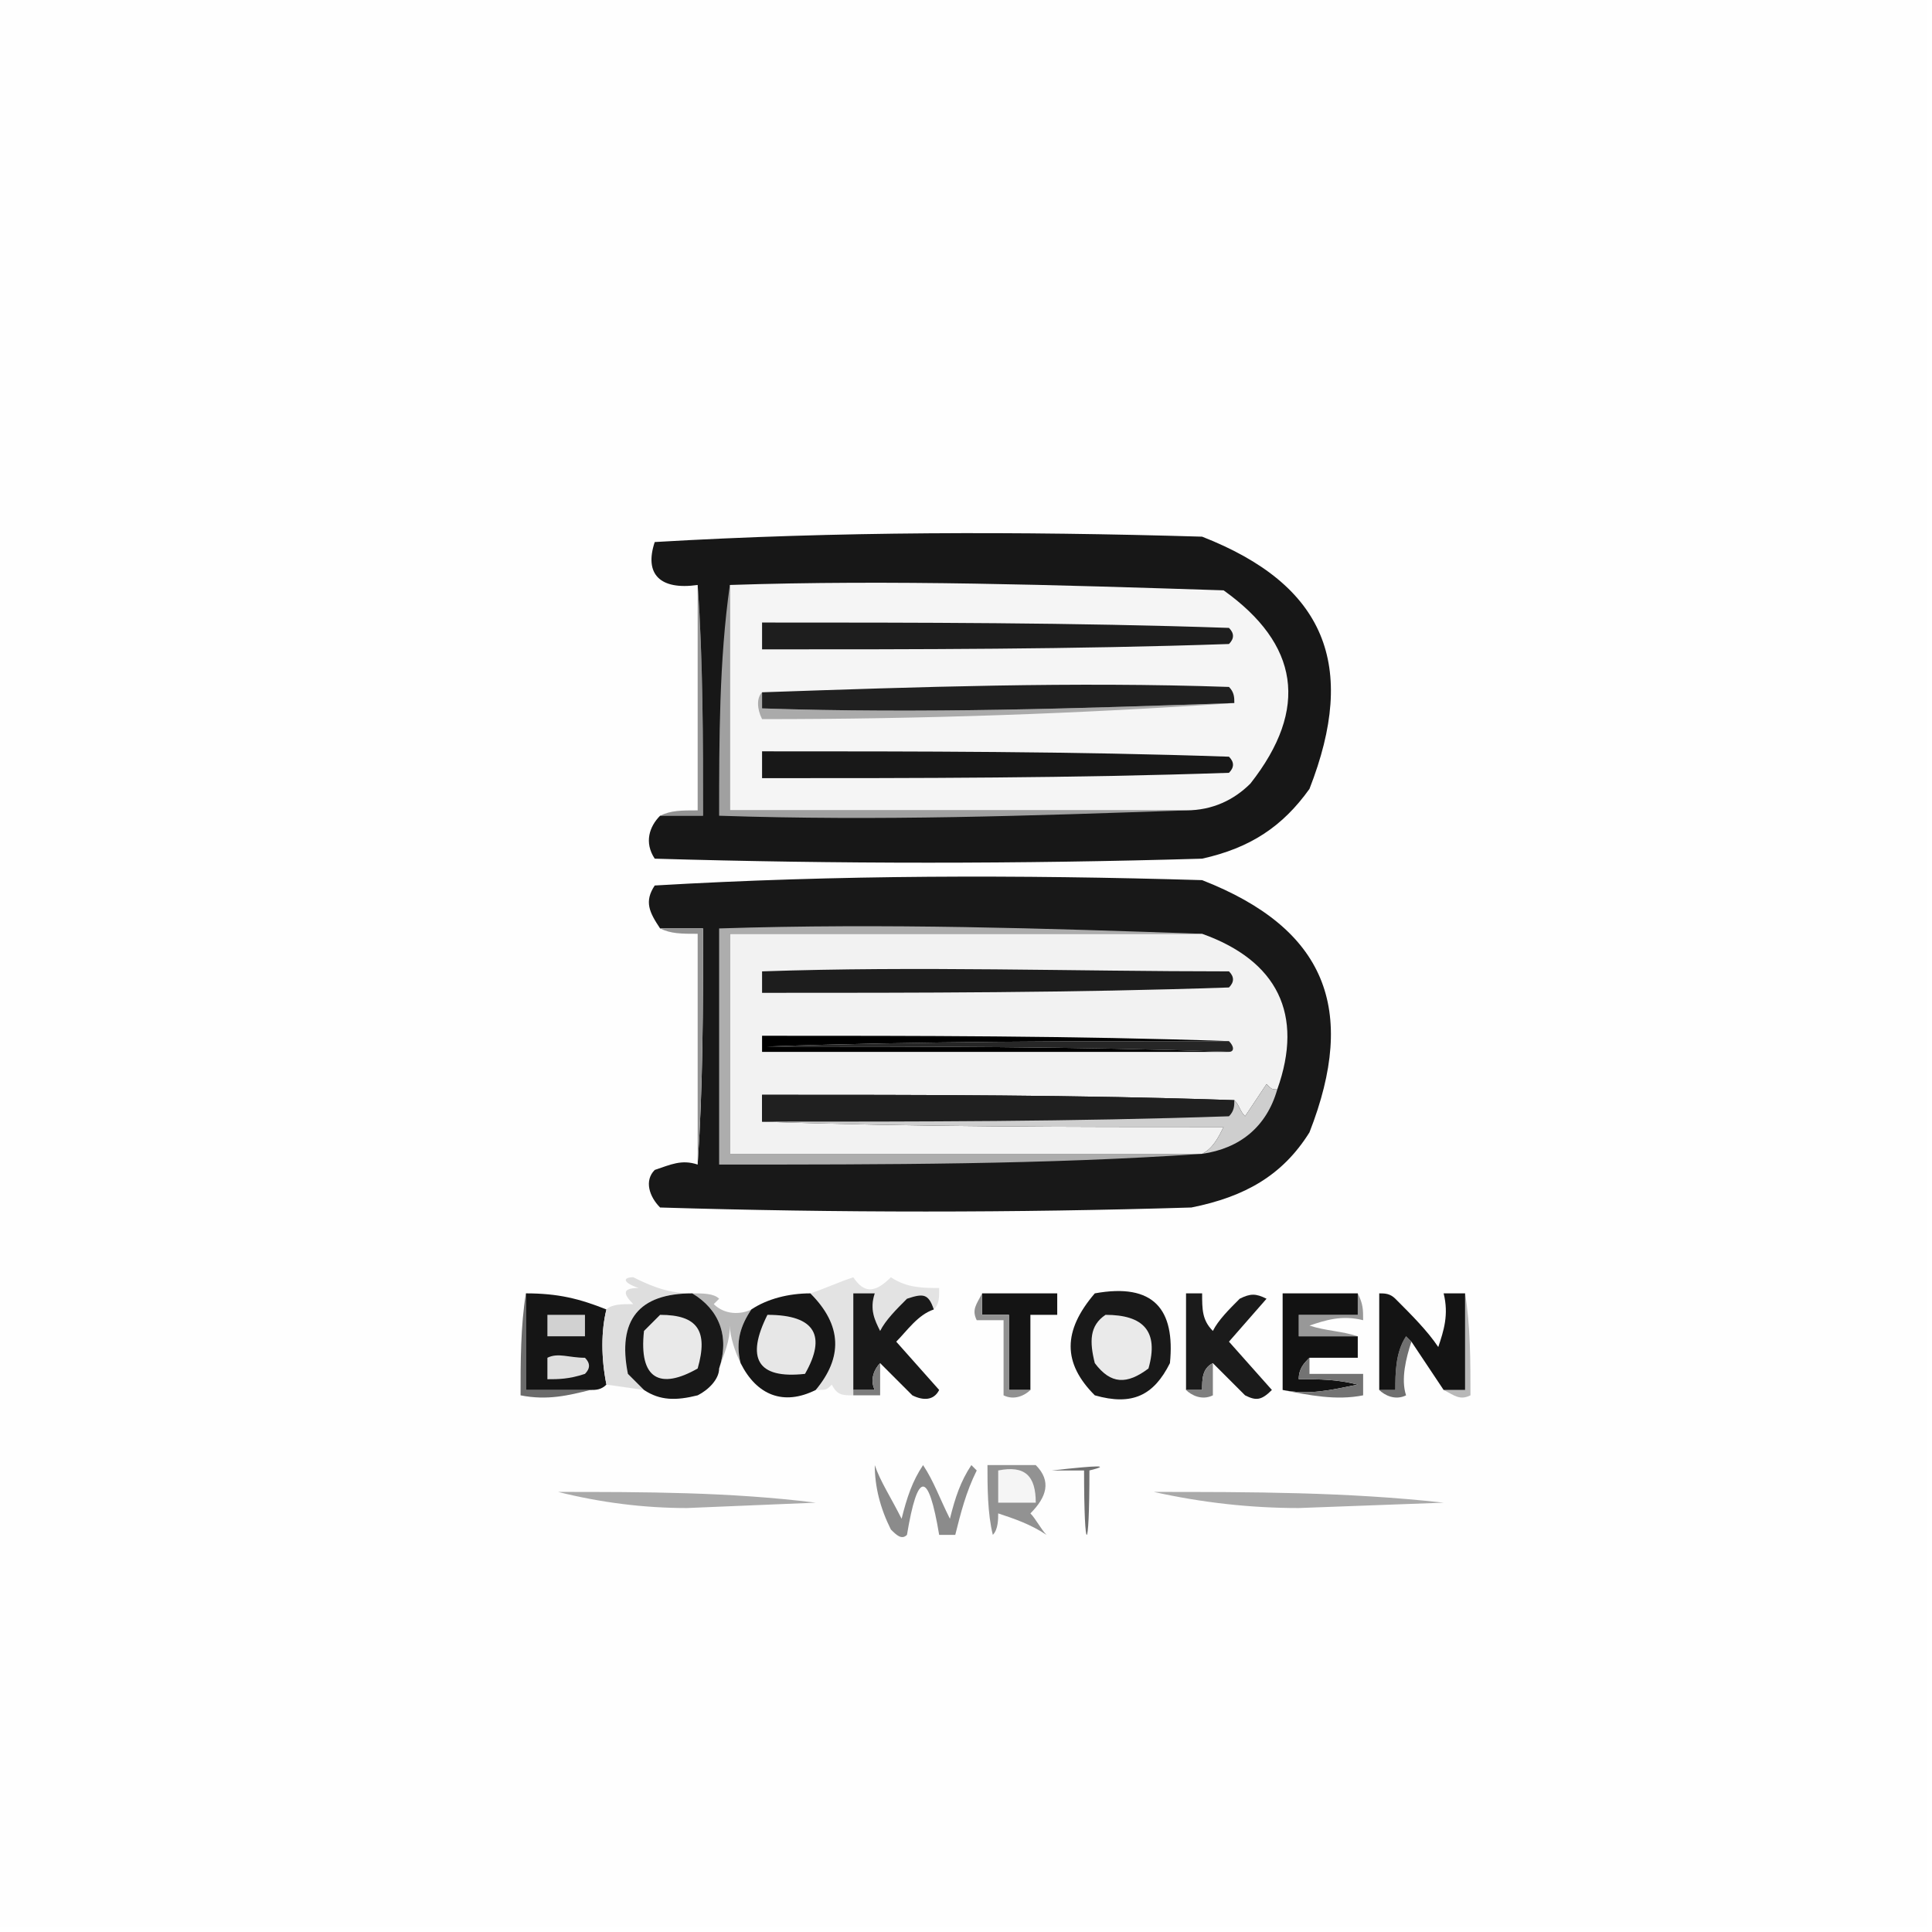
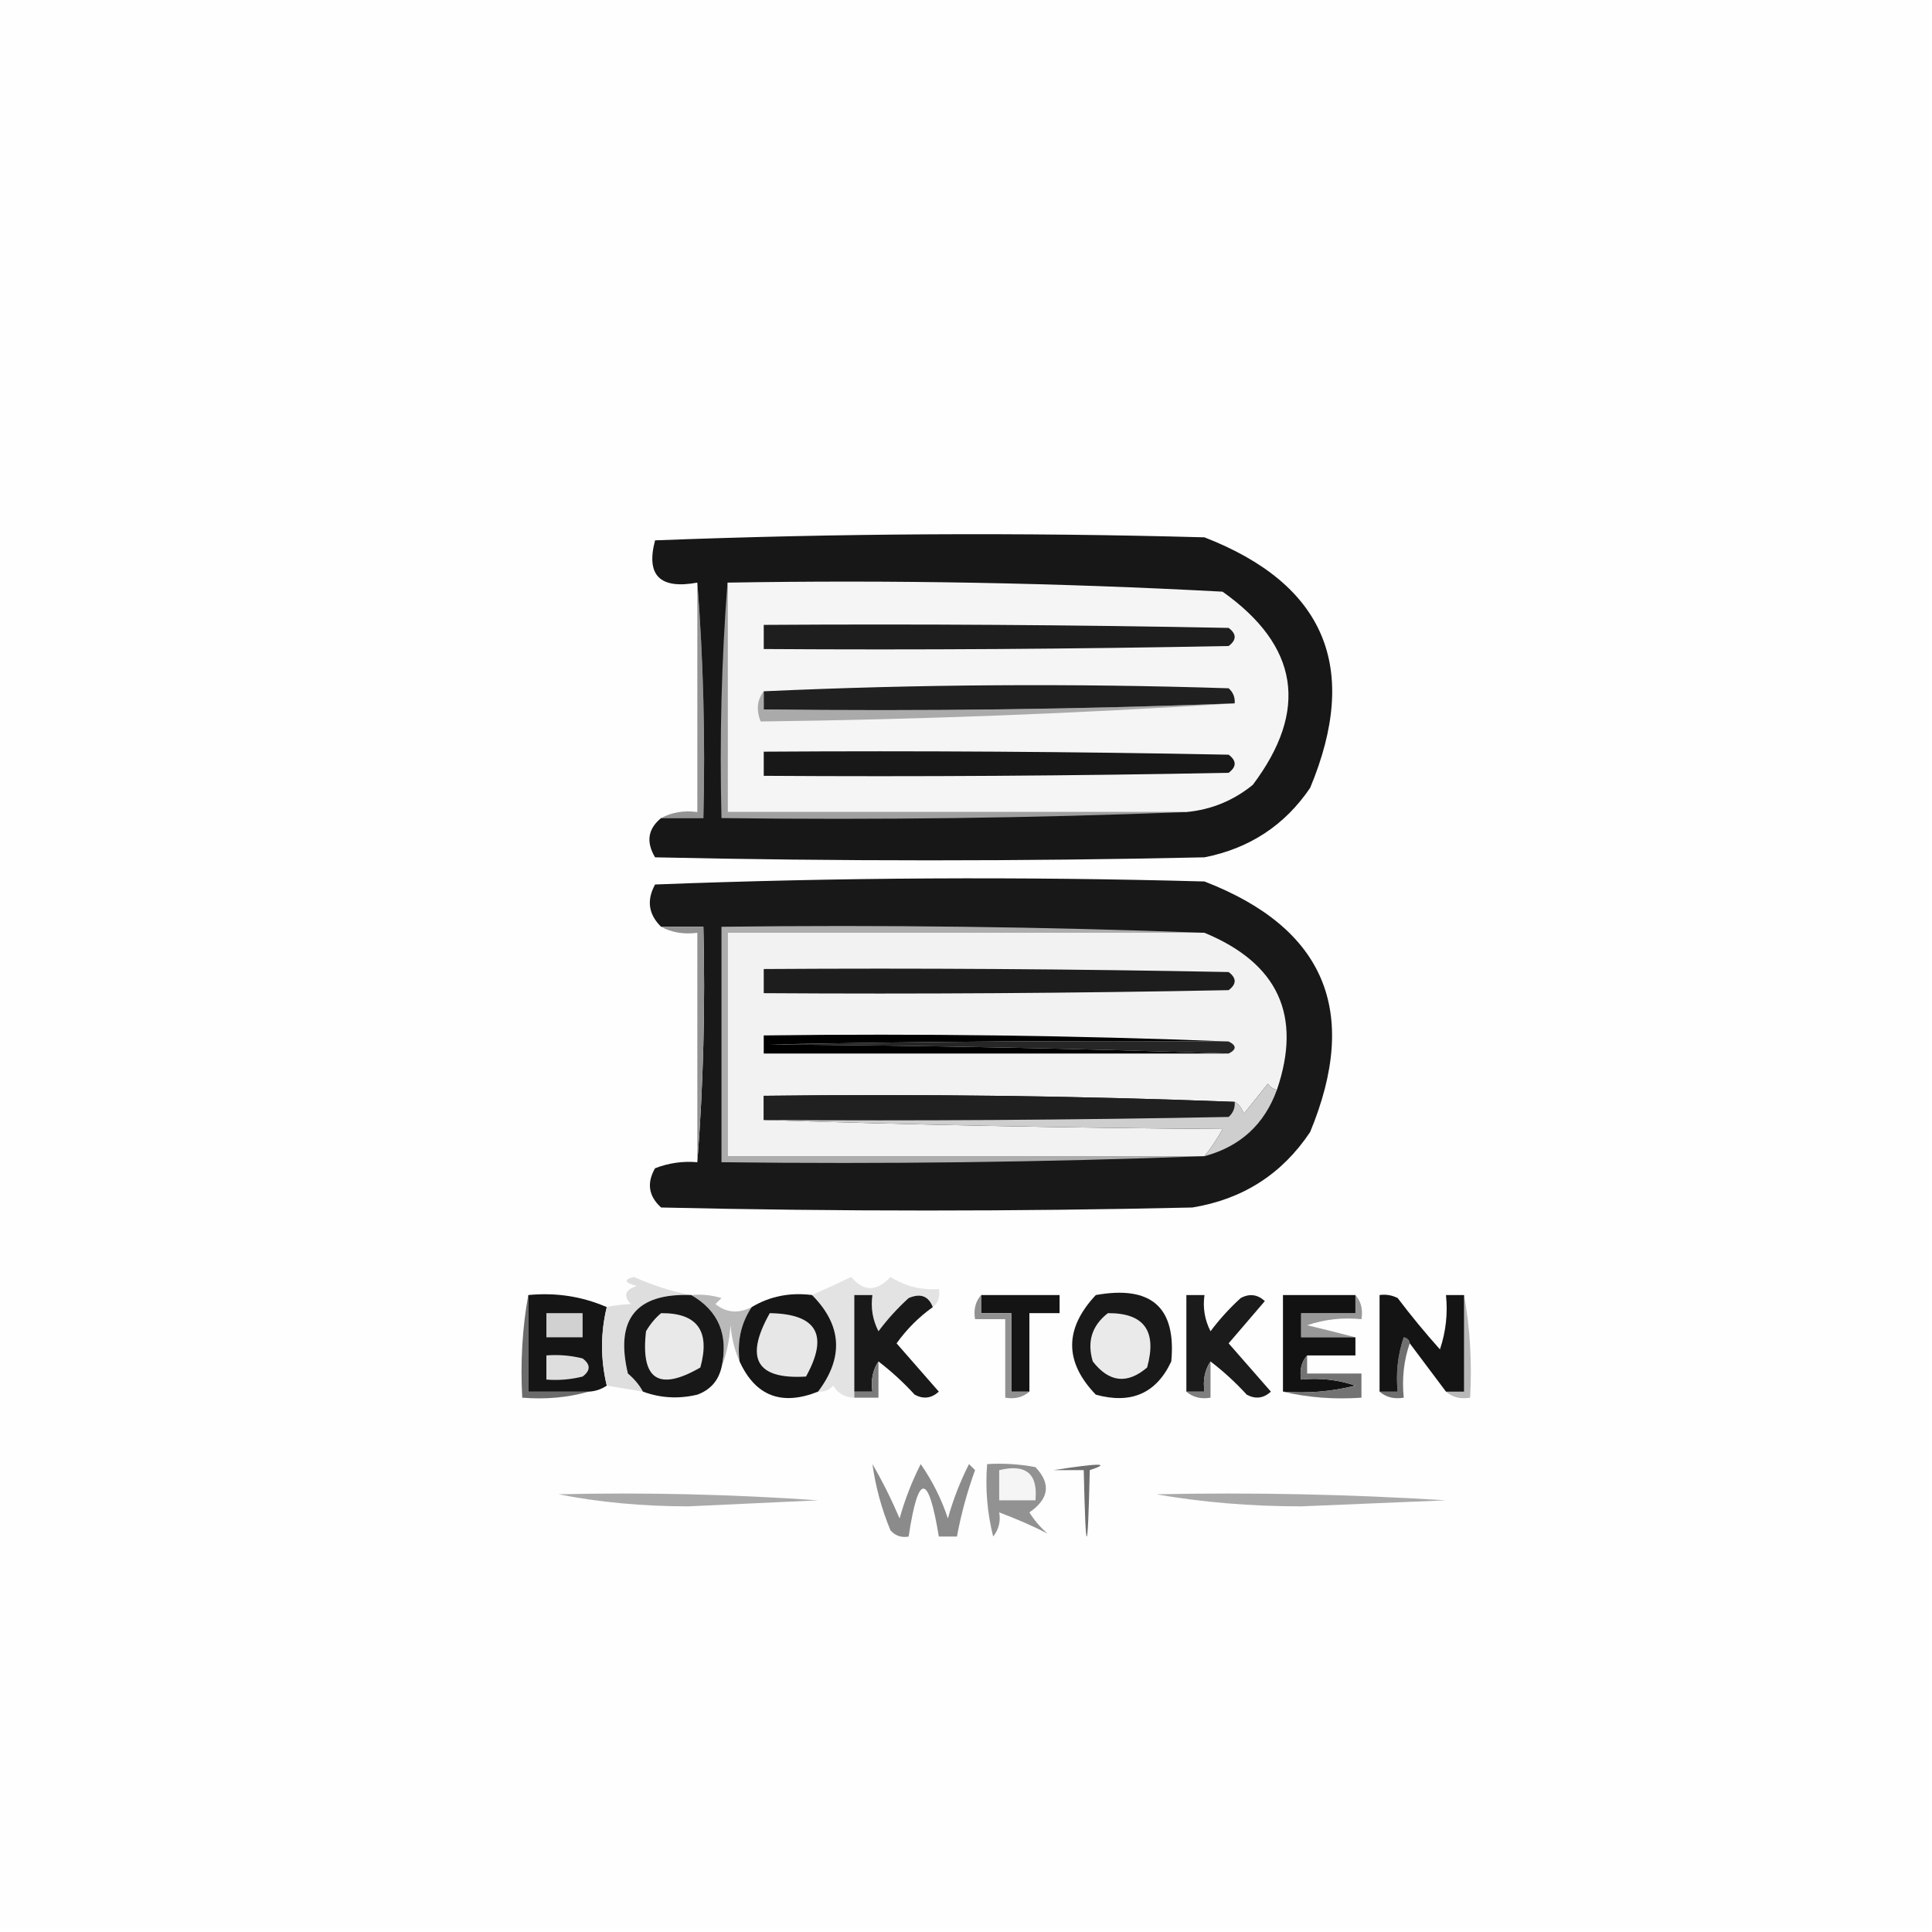
- <svg xmlns="http://www.w3.org/2000/svg" width="36" height="36" shape-rendering="geometricPrecision" text-rendering="geometricPrecision" image-rendering="optimizeQuality" fill-rule="evenodd" clip-rule="evenodd" viewBox="0 0 36 36">
-   <path fill="#fefefe" d="m-0.1-0.1h36v36h-36v-36z" />
-   <path fill="#939393" d="m13 10.9c0.1 1.4 0.1 2.9 0.1 4.3h-0.8c0.2-0.1 0.4-0.1 0.7-0.1v-4.2z" />
-   <path fill="#171717" d="m12.3 15.2h0.8c0-1.4 0-2.9-0.1-4.3-0.7 0.1-1-0.2-0.8-0.8 3.4-0.2 6.8-0.2 10.2-0.1 2.3 0.9 2.9 2.4 2 4.7-0.5 0.7-1.1 1.1-2 1.3-3.4 0.1-6.8 0.1-10.2 0-0.2-0.3-0.1-0.6 0.1-0.8z" />
-   <path fill="#a0a0a0" d="m13.6 10.9v4.2h8.5c-2.9 0.1-5.7 0.2-8.7 0.1 0-1.4 0-2.9 0.2-4.3z" />
-   <path fill="#f5f5f5" d="m13.6 10.9c3-0.1 6.1 0 9.2 0.1 1.4 1 1.6 2.2 0.5 3.6-0.3 0.3-0.7 0.5-1.2 0.5h-8.5v-4.2z" />
-   <path fill="#181818" d="m14.2 14c2.9 0 5.8 0 8.7 0.1 0.1 0.1 0.1 0.2 0 0.3-2.9 0.1-5.8 0.1-8.7 0.1v-0.5z" />
-   <path fill="#aaa" d="m14.2 12.9v0.3c3 0.1 5.9 0 8.8-0.1-2.9 0.2-5.8 0.3-8.8 0.3-0.1-0.2-0.1-0.4 0-0.5z" />
-   <path fill="#202020" d="m23 13.1c-2.9 0.1-5.8 0.2-8.8 0.1v-0.3c2.9-0.1 5.8-0.2 8.7-0.1 0.1 0.1 0.1 0.2 0.1 0.3z" />
-   <path fill="#1e1e1e" d="m14.2 11.6c2.9 0 5.8 0 8.7 0.1 0.1 0.1 0.1 0.2 0 0.3-2.9 0.1-5.8 0.1-8.7 0.1v-0.5z" />
-   <path fill="#181818" d="m13 21.7c0.1-1.5 0.1-2.9 0.1-4.4h-0.8c-0.2-0.3-0.3-0.5-0.1-0.8 3.4-0.2 6.8-0.2 10.2-0.1 2.3 0.9 2.9 2.4 2 4.7-0.5 0.8-1.2 1.2-2.2 1.4-3.3 0.1-6.6 0.1-9.9 0-0.2-0.2-0.3-0.5-0.1-0.7 0.3-0.1 0.5-0.2 0.8-0.1z" />
-   <path fill="#adadad" d="m22.4 17.4h-8.8v4.1h8.8c-2.9 0.2-5.9 0.2-9 0.2v-4.4c3.1-0.1 6.1 0 9 0.1z" />
-   <path fill="#f2f2f2" d="m22.4 17.4c1.4 0.5 1.9 1.5 1.4 2.9-0.1 0-0.1 0-0.2-0.1l-0.4 0.6c-0.1-0.1-0.1-0.2-0.2-0.3-2.9-0.1-5.8-0.1-8.8-0.1v0.5c2.9 0.1 5.7 0.1 8.6 0.1-0.1 0.2-0.2 0.4-0.4 0.5h-8.8v-4.1h8.8z" />
-   <path fill="#929292" d="m12.3 17.3h0.8c0 1.5 0 2.9-0.1 4.4v-4.3c-0.3 0-0.5 0-0.7-0.1z" />
-   <path fill="#1d1d1d" d="m14.2 18.1c2.9-0.1 5.8 0 8.7 0 0.1 0.1 0.1 0.2 0 0.3-2.9 0.1-5.8 0.1-8.7 0.1v-0.4z" />
-   <path d="m22.9 19.4c-2.9 0-5.7 0-8.6 0.1 2.9 0 5.8 0 8.6 0.1h-8.7v-0.3c2.9 0 5.8 0 8.7 0.1z" />
-   <path fill="#262626" d="m22.9 19.4c0.1 0.1 0.1 0.2 0 0.2-2.8-0.1-5.7-0.1-8.6-0.1 2.9-0.1 5.7-0.1 8.6-0.1z" />
-   <path fill="#202020" d="m23 20.5c0 0.1 0 0.2-0.1 0.3-2.9 0.1-5.8 0.1-8.7 0.1v-0.5c3 0 5.9 0 8.8 0.1z" />
-   <path fill="#cecece" d="m23.8 20.3c-0.2 0.7-0.7 1.1-1.4 1.2 0.2-0.1 0.3-0.3 0.4-0.5-2.9 0-5.7 0-8.6-0.1 2.9 0 5.8 0 8.7-0.1 0.1-0.1 0.1-0.2 0.1-0.3 0.1 0.1 0.1 0.2 0.2 0.3l0.4-0.6c0.1 0.1 0.1 0.1 0.2 0.1z" />
-   <path fill="#e3e3e3" d="m17.4 24.4c-0.1-0.3-0.2-0.3-0.5-0.2-0.2 0.2-0.4 0.4-0.5 0.6-0.1-0.2-0.2-0.4-0.1-0.7h-0.4v1.9c-0.2 0-0.3 0-0.4-0.2-0.1 0.1-0.1 0.1-0.3 0.1 0.5-0.6 0.5-1.2-0.1-1.8 0.3-0.1 0.5-0.2 0.8-0.3 0.2 0.3 0.4 0.3 0.7 0 0.3 0.2 0.6 0.2 0.9 0.2 0 0.2 0 0.3-0.1 0.4z" />
-   <path fill="#6b6b6b" d="m9.8 24.1v1.8h1.2c-0.4 0.1-0.8 0.2-1.3 0.1 0-0.6 0-1.3 0.1-1.9z" />
-   <path fill="#141414" d="m18.3 24.1h1.4v0.4h-0.5v1.4h-0.4v-1.4h-0.5v-0.4z" />
-   <path fill="#b8b8b8" d="m27.3 24.1c0.1 0.6 0.1 1.3 0.1 1.9-0.2 0.1-0.3 0-0.5-0.1h0.4v-1.8z" />
-   <path fill="#b9b9b9" d="m12.9 24.1c0.2 0 0.4 0 0.5 0.1l-0.1 0.1c0.2 0.2 0.5 0.2 0.7 0.1-0.2 0.3-0.3 0.6-0.2 1-0.1-0.2-0.2-0.5-0.2-0.7 0 0.3-0.1 0.5-0.2 0.8 0.2-0.6 0-1.1-0.5-1.4z" />
-   <path fill="#989898" d="m25.3 24.1c0.1 0.2 0.1 0.3 0.1 0.5-0.4-0.1-0.7 0-1 0.1 0.3 0.1 0.6 0.1 0.9 0.2h-1.1v-0.4h1.1v-0.4z" />
-   <path fill="#151515" d="m9.8 24.1c0.6 0 1 0.1 1.5 0.3-0.1 0.4-0.1 0.9 0 1.4-0.1 0.1-0.2 0.1-0.3 0.1h-1.2v-1.8z" />
-   <path fill="#d1d1d1" d="m10.2 24.5h0.7v0.4h-0.7v-0.4z" />
-   <path fill="#191919" d="m17.4 24.4c-0.3 0.1-0.5 0.4-0.7 0.6l0.8 0.9c-0.1 0.2-0.3 0.2-0.5 0.1-0.2-0.2-0.4-0.4-0.6-0.6-0.1 0.1-0.2 0.3-0.1 0.5h-0.4v-1.8h0.4c-0.1 0.3 0 0.5 0.1 0.7 0.1-0.2 0.3-0.4 0.5-0.6 0.3-0.1 0.4-0.1 0.5 0.2z" />
-   <path fill="#1b1b1b" d="m22.6 25.4c-0.2 0.1-0.2 0.3-0.2 0.5h-0.3v-1.8h0.3c0 0.3 0 0.5 0.2 0.7 0.1-0.2 0.3-0.4 0.5-0.6 0.2-0.1 0.3-0.1 0.5 0l-0.7 0.8 0.8 0.9c-0.2 0.2-0.3 0.2-0.5 0.1-0.2-0.2-0.4-0.4-0.6-0.6z" />
-   <path fill="#919191" d="m18.3 24.1v0.4h0.5v1.4h0.4c-0.1 0.1-0.3 0.2-0.5 0.1v-1.4h-0.5c-0.1-0.2 0-0.3 0.1-0.5z" />
-   <path fill="#121212" d="m25.3 24.1v0.4h-1.1v0.4h1.1v0.4h-0.9c-0.1 0.1-0.2 0.2-0.2 0.4 0.4 0 0.7 0 1.1 0.1-0.5 0.1-0.9 0.2-1.4 0.1v-1.8h1.4z" />
-   <path fill="#dedede" d="m10.2 25.3c0.2-0.1 0.4 0 0.7 0 0.1 0.1 0.1 0.2 0 0.3-0.3 0.1-0.5 0.1-0.7 0.1v-0.4z m2.7-1.2c-1 0-1.4 0.5-1.2 1.5 0.1 0.1 0.2 0.2 0.3 0.3l-0.7-0.1c-0.1-0.5-0.1-1 0-1.4 0.1-0.1 0.3-0.1 0.5-0.1-0.2-0.2-0.2-0.3 0.1-0.3-0.3-0.1-0.3-0.2-0.1-0.2 0.4 0.2 0.7 0.3 1.1 0.3z" />
-   <path fill="#707070" d="m26.3 25c-0.1 0.3-0.2 0.7-0.1 1-0.2 0.1-0.4 0-0.5-0.1h0.3c0-0.3 0-0.7 0.2-1 0 0 0.1 0.1 0.1 0.1z" />
-   <path fill="#141414" d="m27.3 24.1v1.8h-0.4l-0.6-0.9c0 0-0.1-0.1-0.1-0.1-0.2 0.3-0.2 0.7-0.2 1h-0.3v-1.8c0.1 0 0.2 0 0.3 0.1 0.3 0.3 0.6 0.6 0.8 0.9 0.1-0.3 0.2-0.6 0.1-1h0.4z" />
-   <path fill="#191919" d="m20.4 24.1c1.1-0.2 1.5 0.3 1.4 1.3-0.3 0.6-0.7 0.8-1.4 0.6-0.6-0.6-0.6-1.2 0-1.9z" />
-   <path fill="#eaeaea" d="m20.6 24.5c0.7 0 1 0.3 0.8 1-0.4 0.3-0.7 0.3-1-0.1-0.1-0.4-0.1-0.7 0.2-0.9z" />
-   <path fill="#7f7f7f" d="m22.6 25.4v0.6c-0.2 0.1-0.4 0-0.5-0.1h0.3c0-0.2 0-0.4 0.2-0.5z" />
-   <path fill="#737373" d="m24.4 25.3v0.3h1v0.4c-0.5 0.1-1 0-1.5-0.1 0.5 0.1 0.9 0 1.4-0.1-0.4-0.1-0.7-0.1-1.1-0.1 0-0.2 0.1-0.3 0.2-0.4z" />
-   <path fill="#181818" d="m12.9 24.1c0.5 0.3 0.7 0.8 0.5 1.4 0 0.2-0.2 0.4-0.4 0.5-0.4 0.1-0.7 0.1-1-0.1-0.1-0.1-0.2-0.2-0.3-0.3-0.2-1 0.2-1.5 1.2-1.5z" />
-   <path fill="#e9e9e9" d="m12.3 24.5c0.7 0 0.9 0.3 0.7 1-0.7 0.4-1.1 0.2-1-0.7 0.1-0.1 0.2-0.2 0.3-0.3z" />
-   <path fill="#161616" d="m15.1 24.1c0.6 0.6 0.6 1.2 0.1 1.8-0.6 0.3-1.1 0.1-1.4-0.5-0.1-0.4 0-0.7 0.2-1 0.3-0.2 0.7-0.3 1.1-0.3z" />
-   <path fill="#e7e7e7" d="m14.3 24.5c0.9 0 1.1 0.4 0.7 1.1-0.9 0.1-1.1-0.3-0.7-1.1z" />
-   <path fill="#7c7c7c" d="m16.4 25.4v0.6h-0.5v-0.1h0.4c-0.1-0.2 0-0.4 0.1-0.5z" />
-   <path fill="#707070" d="m19.6 27.4c0.9-0.1 1.1-0.1 0.7 0 0 1.6-0.1 1.6-0.1 0h-0.6z" />
-   <path fill="#8b8b8b" d="m16.3 27.3c0.1 0.3 0.3 0.6 0.5 1 0.1-0.4 0.2-0.7 0.4-1 0.2 0.3 0.3 0.6 0.5 1 0.1-0.4 0.2-0.7 0.4-1l0.1 0.1c-0.2 0.4-0.3 0.8-0.4 1.2h-0.3c-0.2-1.2-0.4-1.2-0.6 0-0.1 0.1-0.2 0-0.3-0.1-0.2-0.4-0.3-0.8-0.3-1.2z" />
-   <path fill="#aaa" d="m10.4 27.8c1.6 0 3.2 0 4.8 0.2l-2.4 0.1c-0.8 0-1.6-0.1-2.4-0.3z m11.1 0c1.8 0 3.6 0 5.4 0.2l-2.7 0.1c-0.9 0-1.8-0.1-2.7-0.3z" />
-   <path fill="#929292" d="m18.4 27.3c0.3 0 0.6 0 0.9 0 0.3 0.3 0.2 0.6-0.1 0.9 0.1 0.1 0.2 0.3 0.3 0.4-0.3-0.2-0.6-0.3-0.9-0.4 0 0.1 0 0.3-0.1 0.4-0.1-0.4-0.1-0.9-0.1-1.3z" />
-   <path fill="#f5f5f5" d="m18.6 27.4c0.5-0.1 0.7 0.1 0.7 0.6h-0.7v-0.6z" />
+ <svg xmlns="http://www.w3.org/2000/svg" version="1.1" width="320px" height="320px" style="shape-rendering:geometricPrecision; text-rendering:geometricPrecision; image-rendering:optimizeQuality; fill-rule:evenodd; clip-rule:evenodd">
+   <g>
+     <path style="opacity:1" fill="#fefefe" d="M -0.5,-0.5 C 106.167,-0.5 212.833,-0.5 319.5,-0.5C 319.5,106.167 319.5,212.833 319.5,319.5C 212.833,319.5 106.167,319.5 -0.5,319.5C -0.5,212.833 -0.5,106.167 -0.5,-0.5 Z" />
+   </g>
+   <g>
+     <path style="opacity:1" fill="#939393" d="M 115.5,96.5 C 116.495,109.323 116.829,122.323 116.5,135.5C 114.167,135.5 111.833,135.5 109.5,135.5C 111.265,134.539 113.265,134.205 115.5,134.5C 115.5,121.833 115.5,109.167 115.5,96.5 Z" />
+   </g>
+   <g>
+     <path style="opacity:1" fill="#171717" d="M 109.5,135.5 C 111.833,135.5 114.167,135.5 116.5,135.5C 116.829,122.323 116.495,109.323 115.5,96.5C 109.299,97.635 106.965,95.301 108.5,89.5C 138.828,88.334 169.161,88.167 199.5,89C 219.464,96.77 225.297,110.603 217,130.5C 212.79,136.695 206.956,140.528 199.5,142C 169.167,142.667 138.833,142.667 108.5,142C 106.98,139.448 107.313,137.282 109.5,135.5 Z" />
+   </g>
+   <g>
+     <path style="opacity:1" fill="#a0a0a0" d="M 120.5,96.5 C 120.5,109.167 120.5,121.833 120.5,134.5C 145.833,134.5 171.167,134.5 196.5,134.5C 171.005,135.498 145.339,135.831 119.5,135.5C 119.171,122.323 119.505,109.323 120.5,96.5 Z" />
+   </g>
+   <g>
+     <path style="opacity:1" fill="#f5f5f5" d="M 120.5,96.5 C 147.884,96.035 175.218,96.535 202.5,98C 215.13,106.972 216.797,117.638 207.5,130C 204.271,132.616 200.604,134.116 196.5,134.5C 171.167,134.5 145.833,134.5 120.5,134.5C 120.5,121.833 120.5,109.167 120.5,96.5 Z" />
+   </g>
+   <g>
+     <path style="opacity:1" fill="#181818" d="M 126.5,124.5 C 152.169,124.333 177.835,124.5 203.5,125C 204.833,126 204.833,127 203.5,128C 177.835,128.5 152.169,128.667 126.5,128.5C 126.5,127.167 126.5,125.833 126.5,124.5 Z" />
+   </g>
+   <g>
+     <path style="opacity:1" fill="#aaaaaa" d="M 126.5,114.5 C 126.5,115.5 126.5,116.5 126.5,117.5C 152.574,117.824 178.574,117.49 204.5,116.5C 178.614,118.171 152.447,119.171 126,119.5C 125.22,117.613 125.387,115.946 126.5,114.5 Z" />
+   </g>
+   <g>
+     <path style="opacity:1" fill="#202020" d="M 204.5,116.5 C 178.574,117.49 152.574,117.824 126.5,117.5C 126.5,116.5 126.5,115.5 126.5,114.5C 151.997,113.337 177.663,113.17 203.5,114C 204.252,114.671 204.586,115.504 204.5,116.5 Z" />
+   </g>
+   <g>
+     <path style="opacity:1" fill="#1e1e1e" d="M 126.5,103.5 C 152.169,103.333 177.835,103.5 203.5,104C 204.833,105 204.833,106 203.5,107C 177.835,107.5 152.169,107.667 126.5,107.5C 126.5,106.167 126.5,104.833 126.5,103.5 Z" />
+   </g>
+   <g>
+     <path style="opacity:1" fill="#181818" d="M 115.5,192.5 C 116.495,179.677 116.829,166.677 116.5,153.5C 114.167,153.5 111.833,153.5 109.5,153.5C 107.406,151.449 107.073,149.116 108.5,146.5C 138.828,145.333 169.161,145.167 199.5,146C 219.43,153.708 225.263,167.541 217,187.5C 212.357,194.461 205.857,198.628 197.5,200C 168.167,200.667 138.833,200.667 109.5,200C 107.424,198.116 107.09,195.949 108.5,193.5C 110.747,192.626 113.08,192.292 115.5,192.5 Z" />
+   </g>
+   <g>
+     <path style="opacity:1" fill="#adadad" d="M 199.5,154.5 C 173.167,154.5 146.833,154.5 120.5,154.5C 120.5,166.833 120.5,179.167 120.5,191.5C 146.833,191.5 173.167,191.5 199.5,191.5C 173.005,192.498 146.339,192.831 119.5,192.5C 119.5,179.5 119.5,166.5 119.5,153.5C 146.339,153.169 173.005,153.502 199.5,154.5 Z" />
+   </g>
+   <g>
+     <path style="opacity:1" fill="#f2f2f2" d="M 199.5,154.5 C 211.691,159.542 215.691,168.208 211.5,180.5C 210.883,180.389 210.383,180.056 210,179.5C 208.667,181.167 207.333,182.833 206,184.5C 205.722,183.584 205.222,182.918 204.5,182.5C 178.574,181.51 152.574,181.176 126.5,181.5C 126.5,182.833 126.5,184.167 126.5,185.5C 151.663,186.332 176.997,186.832 202.5,187C 201.614,188.615 200.614,190.115 199.5,191.5C 173.167,191.5 146.833,191.5 120.5,191.5C 120.5,179.167 120.5,166.833 120.5,154.5C 146.833,154.5 173.167,154.5 199.5,154.5 Z" />
+   </g>
+   <g>
+     <path style="opacity:1" fill="#929292" d="M 109.5,153.5 C 111.833,153.5 114.167,153.5 116.5,153.5C 116.829,166.677 116.495,179.677 115.5,192.5C 115.5,179.833 115.5,167.167 115.5,154.5C 113.265,154.795 111.265,154.461 109.5,153.5 Z" />
+   </g>
+   <g>
+     <path style="opacity:1" fill="#1d1d1d" d="M 126.5,160.5 C 152.169,160.333 177.835,160.5 203.5,161C 204.833,162 204.833,163 203.5,164C 177.835,164.5 152.169,164.667 126.5,164.5C 126.5,163.167 126.5,161.833 126.5,160.5 Z" />
+   </g>
+   <g>
+     <path style="opacity:1" fill="#000000" d="M 203.5,172.5 C 178.164,172.333 152.831,172.5 127.5,173C 153.003,173.168 178.337,173.668 203.5,174.5C 177.833,174.5 152.167,174.5 126.5,174.5C 126.5,173.5 126.5,172.5 126.5,171.5C 152.339,171.169 178.005,171.502 203.5,172.5 Z" />
+   </g>
+   <g>
+     <path style="opacity:1" fill="#262626" d="M 203.5,172.5 C 204.833,173.167 204.833,173.833 203.5,174.5C 178.337,173.668 153.003,173.168 127.5,173C 152.831,172.5 178.164,172.333 203.5,172.5 Z" />
+   </g>
+   <g>
+     <path style="opacity:1" fill="#202020" d="M 204.5,182.5 C 204.586,183.496 204.252,184.329 203.5,185C 177.835,185.5 152.169,185.667 126.5,185.5C 126.5,184.167 126.5,182.833 126.5,181.5C 152.574,181.176 178.574,181.51 204.5,182.5 Z" />
+   </g>
+   <g>
+     <path style="opacity:1" fill="#cecece" d="M 211.5,180.5 C 209.43,186.235 205.43,189.902 199.5,191.5C 200.614,190.115 201.614,188.615 202.5,187C 176.997,186.832 151.663,186.332 126.5,185.5C 152.169,185.667 177.835,185.5 203.5,185C 204.252,184.329 204.586,183.496 204.5,182.5C 205.222,182.918 205.722,183.584 206,184.5C 207.333,182.833 208.667,181.167 210,179.5C 210.383,180.056 210.883,180.389 211.5,180.5 Z" />
+   </g>
+   <g>
+     <path style="opacity:1" fill="#e3e3e3" d="M 154.5,216.5 C 153.796,214.656 152.463,214.156 150.5,215C 148.649,216.684 146.982,218.517 145.5,220.5C 144.534,218.604 144.201,216.604 144.5,214.5C 143.5,214.5 142.5,214.5 141.5,214.5C 141.5,219.833 141.5,225.167 141.5,230.5C 141.5,230.833 141.5,231.167 141.5,231.5C 139.983,231.489 138.816,230.823 138,229.5C 137.329,230.252 136.496,230.586 135.5,230.5C 139.787,224.818 139.454,219.485 134.5,214.5C 136.616,213.547 138.782,212.547 141,211.5C 143.043,213.967 145.21,213.967 147.5,211.5C 149.943,213.055 152.61,213.722 155.5,213.5C 155.737,214.791 155.404,215.791 154.5,216.5 Z" />
+   </g>
+   <g>
+     <path style="opacity:1" fill="#6b6b6b" d="M 87.5,214.5 C 87.5,219.833 87.5,225.167 87.5,230.5C 90.833,230.5 94.167,230.5 97.5,230.5C 94.038,231.482 90.371,231.815 86.5,231.5C 86.178,225.642 86.511,219.975 87.5,214.5 Z" />
+   </g>
+   <g>
+     <path style="opacity:1" fill="#141414" d="M 162.5,214.5 C 166.833,214.5 171.167,214.5 175.5,214.5C 175.5,215.5 175.5,216.5 175.5,217.5C 173.833,217.5 172.167,217.5 170.5,217.5C 170.5,221.833 170.5,226.167 170.5,230.5C 169.5,230.5 168.5,230.5 167.5,230.5C 167.5,226.167 167.5,221.833 167.5,217.5C 165.833,217.5 164.167,217.5 162.5,217.5C 162.5,216.5 162.5,215.5 162.5,214.5 Z" />
+   </g>
+   <g>
+     <path style="opacity:1" fill="#b8b8b8" d="M 242.5,214.5 C 243.489,219.975 243.822,225.642 243.5,231.5C 241.901,231.768 240.568,231.434 239.5,230.5C 240.5,230.5 241.5,230.5 242.5,230.5C 242.5,225.167 242.5,219.833 242.5,214.5 Z" />
+   </g>
+   <g>
+     <path style="opacity:1" fill="#b9b9b9" d="M 114.5,214.5 C 116.199,214.34 117.866,214.506 119.5,215C 119.167,215.333 118.833,215.667 118.5,216C 120.305,217.441 122.305,217.608 124.5,216.5C 122.732,219.162 122.065,222.162 122.5,225.5C 121.691,223.708 121.191,221.708 121,219.5C 120.814,222.036 120.314,224.369 119.5,226.5C 120.698,221.121 119.031,217.121 114.5,214.5 Z" />
+   </g>
+   <g>
+     <path style="opacity:1" fill="#989898" d="M 224.5,214.5 C 225.434,215.568 225.768,216.901 225.5,218.5C 222.428,218.183 219.428,218.516 216.5,219.5C 219.306,220.168 221.972,220.834 224.5,221.5C 221.5,221.5 218.5,221.5 215.5,221.5C 215.5,220.167 215.5,218.833 215.5,217.5C 218.5,217.5 221.5,217.5 224.5,217.5C 224.5,216.5 224.5,215.5 224.5,214.5 Z" />
+   </g>
+   <g>
+     <path style="opacity:1" fill="#151515" d="M 87.5,214.5 C 92.071,214.054 96.404,214.72 100.5,216.5C 99.462,220.795 99.462,225.129 100.5,229.5C 99.609,230.11 98.609,230.443 97.5,230.5C 94.167,230.5 90.833,230.5 87.5,230.5C 87.5,225.167 87.5,219.833 87.5,214.5 Z" />
+   </g>
+   <g>
+     <path style="opacity:1" fill="#d1d1d1" d="M 90.5,217.5 C 92.5,217.5 94.5,217.5 96.5,217.5C 96.5,218.833 96.5,220.167 96.5,221.5C 94.5,221.5 92.5,221.5 90.5,221.5C 90.5,220.167 90.5,218.833 90.5,217.5 Z" />
+   </g>
+   <g>
+     <path style="opacity:1" fill="#191919" d="M 154.5,216.5 C 152.188,218.146 150.188,220.146 148.5,222.5C 150.833,225.167 153.167,227.833 155.5,230.5C 154.277,231.614 152.944,231.781 151.5,231C 149.63,228.96 147.63,227.127 145.5,225.5C 144.549,226.919 144.216,228.585 144.5,230.5C 143.5,230.5 142.5,230.5 141.5,230.5C 141.5,225.167 141.5,219.833 141.5,214.5C 142.5,214.5 143.5,214.5 144.5,214.5C 144.201,216.604 144.534,218.604 145.5,220.5C 146.982,218.517 148.649,216.684 150.5,215C 152.463,214.156 153.796,214.656 154.5,216.5 Z" />
+   </g>
+   <g>
+     <path style="opacity:1" fill="#1b1b1b" d="M 200.5,225.5 C 199.549,226.919 199.216,228.585 199.5,230.5C 198.5,230.5 197.5,230.5 196.5,230.5C 196.5,225.167 196.5,219.833 196.5,214.5C 197.5,214.5 198.5,214.5 199.5,214.5C 199.201,216.604 199.534,218.604 200.5,220.5C 201.982,218.517 203.649,216.684 205.5,215C 206.944,214.219 208.277,214.386 209.5,215.5C 207.5,217.833 205.5,220.167 203.5,222.5C 205.833,225.167 208.167,227.833 210.5,230.5C 209.277,231.614 207.944,231.781 206.5,231C 204.63,228.96 202.63,227.127 200.5,225.5 Z" />
+   </g>
+   <g>
+     <path style="opacity:1" fill="#919191" d="M 162.5,214.5 C 162.5,215.5 162.5,216.5 162.5,217.5C 164.167,217.5 165.833,217.5 167.5,217.5C 167.5,221.833 167.5,226.167 167.5,230.5C 168.5,230.5 169.5,230.5 170.5,230.5C 169.432,231.434 168.099,231.768 166.5,231.5C 166.5,227.167 166.5,222.833 166.5,218.5C 164.833,218.5 163.167,218.5 161.5,218.5C 161.232,216.901 161.566,215.568 162.5,214.5 Z" />
+   </g>
+   <g>
+     <path style="opacity:1" fill="#121212" d="M 224.5,214.5 C 224.5,215.5 224.5,216.5 224.5,217.5C 221.5,217.5 218.5,217.5 215.5,217.5C 215.5,218.833 215.5,220.167 215.5,221.5C 218.5,221.5 221.5,221.5 224.5,221.5C 224.5,222.5 224.5,223.5 224.5,224.5C 221.833,224.5 219.167,224.5 216.5,224.5C 215.566,225.568 215.232,226.901 215.5,228.5C 218.572,228.183 221.572,228.516 224.5,229.5C 220.555,230.491 216.555,230.824 212.5,230.5C 212.5,225.167 212.5,219.833 212.5,214.5C 216.5,214.5 220.5,214.5 224.5,214.5 Z" />
+   </g>
+   <g>
+     <path style="opacity:1" fill="#dedede" d="M 90.5,224.5 C 92.527,224.338 94.527,224.505 96.5,225C 97.833,226 97.833,227 96.5,228C 94.527,228.495 92.527,228.662 90.5,228.5C 90.5,227.167 90.5,225.833 90.5,224.5 Z" />
+   </g>
+   <g>
+     <path style="opacity:1" fill="#dedede" d="M 114.5,214.5 C 105.351,214.156 101.851,218.489 104,227.5C 105.045,228.373 105.878,229.373 106.5,230.5C 104.5,230.167 102.5,229.833 100.5,229.5C 99.462,225.129 99.462,220.795 100.5,216.5C 101.552,216.229 102.885,216.062 104.5,216C 103.185,214.605 103.519,213.605 105.5,213C 103.405,212.444 103.238,211.944 105,211.5C 108.116,212.909 111.282,213.909 114.5,214.5 Z" />
+   </g>
+   <g>
+     <path style="opacity:1" fill="#707070" d="M 233.5,222.5 C 232.523,225.287 232.19,228.287 232.5,231.5C 230.901,231.768 229.568,231.434 228.5,230.5C 229.5,230.5 230.5,230.5 231.5,230.5C 231.183,227.428 231.516,224.428 232.5,221.5C 233.107,221.624 233.44,221.957 233.5,222.5 Z" />
+   </g>
+   <g>
+     <path style="opacity:1" fill="#141414" d="M 242.5,214.5 C 242.5,219.833 242.5,225.167 242.5,230.5C 241.5,230.5 240.5,230.5 239.5,230.5C 237.5,227.833 235.5,225.167 233.5,222.5C 233.44,221.957 233.107,221.624 232.5,221.5C 231.516,224.428 231.183,227.428 231.5,230.5C 230.5,230.5 229.5,230.5 228.5,230.5C 228.5,225.167 228.5,219.833 228.5,214.5C 229.552,214.351 230.552,214.517 231.5,215C 233.714,217.925 236.047,220.759 238.5,223.5C 239.484,220.572 239.817,217.572 239.5,214.5C 240.5,214.5 241.5,214.5 242.5,214.5 Z" />
+   </g>
+   <g>
+     <path style="opacity:1" fill="#191919" d="M 181.5,214.5 C 190.679,212.856 194.846,216.523 194,225.5C 191.528,230.781 187.361,232.614 181.5,231C 176.276,225.574 176.276,220.074 181.5,214.5 Z" />
+   </g>
+   <g>
+     <path style="opacity:1" fill="#eaeaea" d="M 183.5,217.5 C 189.501,217.457 191.668,220.457 190,226.5C 186.706,229.311 183.706,228.978 181,225.5C 180.018,222.225 180.851,219.559 183.5,217.5 Z" />
+   </g>
+   <g>
+     <path style="opacity:1" fill="#7f7f7f" d="M 200.5,225.5 C 200.5,227.5 200.5,229.5 200.5,231.5C 198.901,231.768 197.568,231.434 196.5,230.5C 197.5,230.5 198.5,230.5 199.5,230.5C 199.216,228.585 199.549,226.919 200.5,225.5 Z" />
+   </g>
+   <g>
+     <path style="opacity:1" fill="#737373" d="M 216.5,224.5 C 216.5,225.5 216.5,226.5 216.5,227.5C 219.5,227.5 222.5,227.5 225.5,227.5C 225.5,228.833 225.5,230.167 225.5,231.5C 220.968,231.818 216.634,231.485 212.5,230.5C 216.555,230.824 220.555,230.491 224.5,229.5C 221.572,228.516 218.572,228.183 215.5,228.5C 215.232,226.901 215.566,225.568 216.5,224.5 Z" />
+   </g>
+   <g>
+     <path style="opacity:1" fill="#181818" d="M 114.5,214.5 C 119.031,217.121 120.698,221.121 119.5,226.5C 118.977,228.708 117.644,230.208 115.5,231C 112.408,231.736 109.408,231.569 106.5,230.5C 105.878,229.373 105.045,228.373 104,227.5C 101.851,218.489 105.351,214.156 114.5,214.5 Z" />
+   </g>
+   <g>
+     <path style="opacity:1" fill="#e9e9e9" d="M 109.5,217.5 C 115.501,217.457 117.668,220.457 116,226.5C 109.086,230.504 106.086,228.504 107,220.5C 107.698,219.309 108.531,218.309 109.5,217.5 Z" />
+   </g>
+   <g>
+     <path style="opacity:1" fill="#161616" d="M 134.5,214.5 C 139.454,219.485 139.787,224.818 135.5,230.5C 129.458,232.901 125.124,231.235 122.5,225.5C 122.065,222.162 122.732,219.162 124.5,216.5C 127.505,214.701 130.838,214.034 134.5,214.5 Z" />
+   </g>
+   <g>
+     <path style="opacity:1" fill="#e7e7e7" d="M 127.5,217.5 C 135.314,217.625 137.314,221.125 133.5,228C 125.281,228.505 123.281,225.005 127.5,217.5 Z" />
+   </g>
+   <g>
+     <path style="opacity:1" fill="#7c7c7c" d="M 145.5,225.5 C 145.5,227.5 145.5,229.5 145.5,231.5C 144.167,231.5 142.833,231.5 141.5,231.5C 141.5,231.167 141.5,230.833 141.5,230.5C 142.5,230.5 143.5,230.5 144.5,230.5C 144.216,228.585 144.549,226.919 145.5,225.5 Z" />
+   </g>
+   <g>
+     <path style="opacity:1" fill="#707070" d="M 174.5,243.5 C 182.148,242.307 184.148,242.307 180.5,243.5C 180.167,258.167 179.833,258.167 179.5,243.5C 177.833,243.5 176.167,243.5 174.5,243.5 Z" />
+   </g>
+   <g>
+     <path style="opacity:1" fill="#8b8b8b" d="M 144.5,242.5 C 146.143,245.314 147.643,248.314 149,251.5C 149.875,248.372 151.042,245.372 152.5,242.5C 154.446,245.307 155.946,248.307 157,251.5C 157.875,248.372 159.042,245.372 160.5,242.5C 160.833,242.833 161.167,243.167 161.5,243.5C 160.191,247.107 159.191,250.774 158.5,254.5C 157.5,254.5 156.5,254.5 155.5,254.5C 153.762,243.908 152.095,243.908 150.5,254.5C 149.325,254.719 148.325,254.386 147.5,253.5C 146.03,249.952 145.03,246.285 144.5,242.5 Z" />
+   </g>
+   <g>
+     <path style="opacity:1" fill="#aaaaaa" d="M 92.5,247.5 C 106.849,247.167 121.182,247.501 135.5,248.5C 128.333,248.833 121.167,249.167 114,249.5C 106.467,249.497 99.301,248.831 92.5,247.5 Z" />
+   </g>
+   <g>
+     <path style="opacity:1" fill="#aaaaaa" d="M 191.5,247.5 C 207.514,247.167 223.514,247.501 239.5,248.5C 231.5,248.833 223.5,249.167 215.5,249.5C 207.138,249.498 199.138,248.831 191.5,247.5 Z" />
+   </g>
+   <g>
+     <path style="opacity:1" fill="#929292" d="M 163.5,242.5 C 166.187,242.336 168.854,242.503 171.5,243C 174.104,245.742 173.771,248.242 170.5,250.5C 171.313,251.814 172.313,252.981 173.5,254C 171.001,252.724 168.334,251.558 165.5,250.5C 165.762,251.978 165.429,253.311 164.5,254.5C 163.509,250.555 163.176,246.555 163.5,242.5 Z" />
+   </g>
+   <g>
+     <path style="opacity:1" fill="#f5f5f5" d="M 165.5,243.5 C 169.938,242.425 171.938,244.092 171.5,248.5C 169.5,248.5 167.5,248.5 165.5,248.5C 165.5,246.833 165.5,245.167 165.5,243.5 Z" />
+   </g>
</svg>
